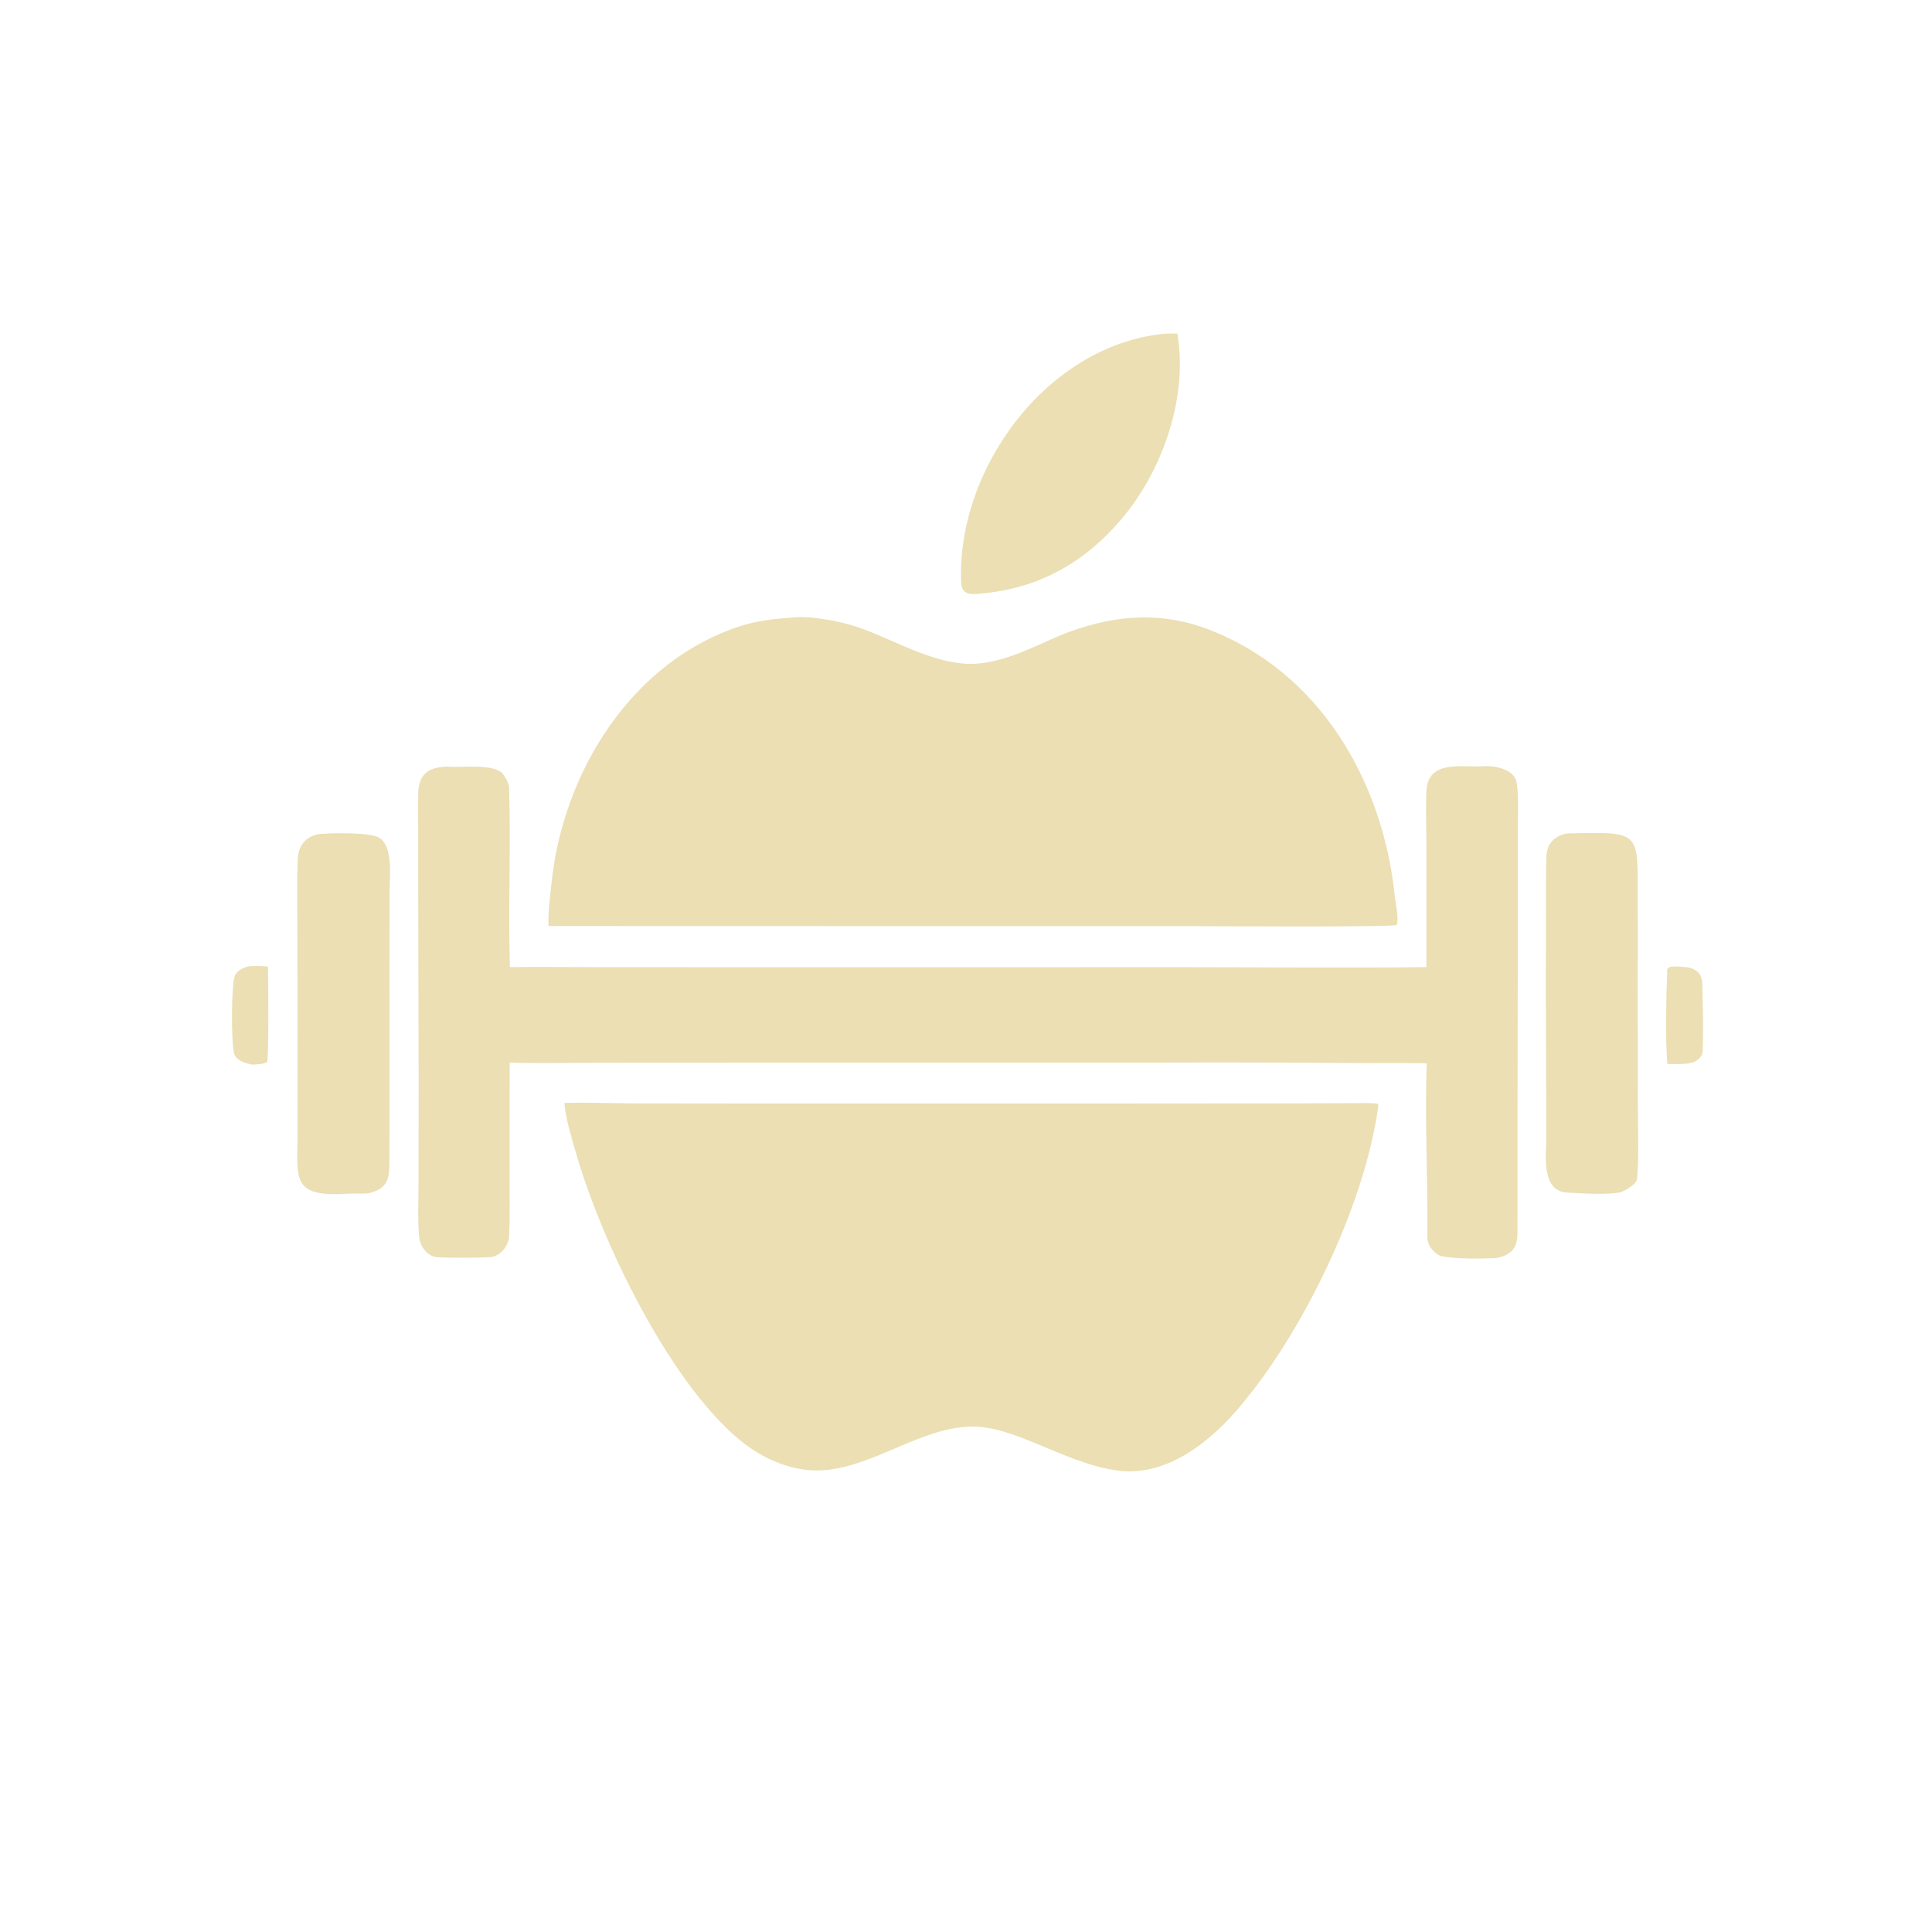
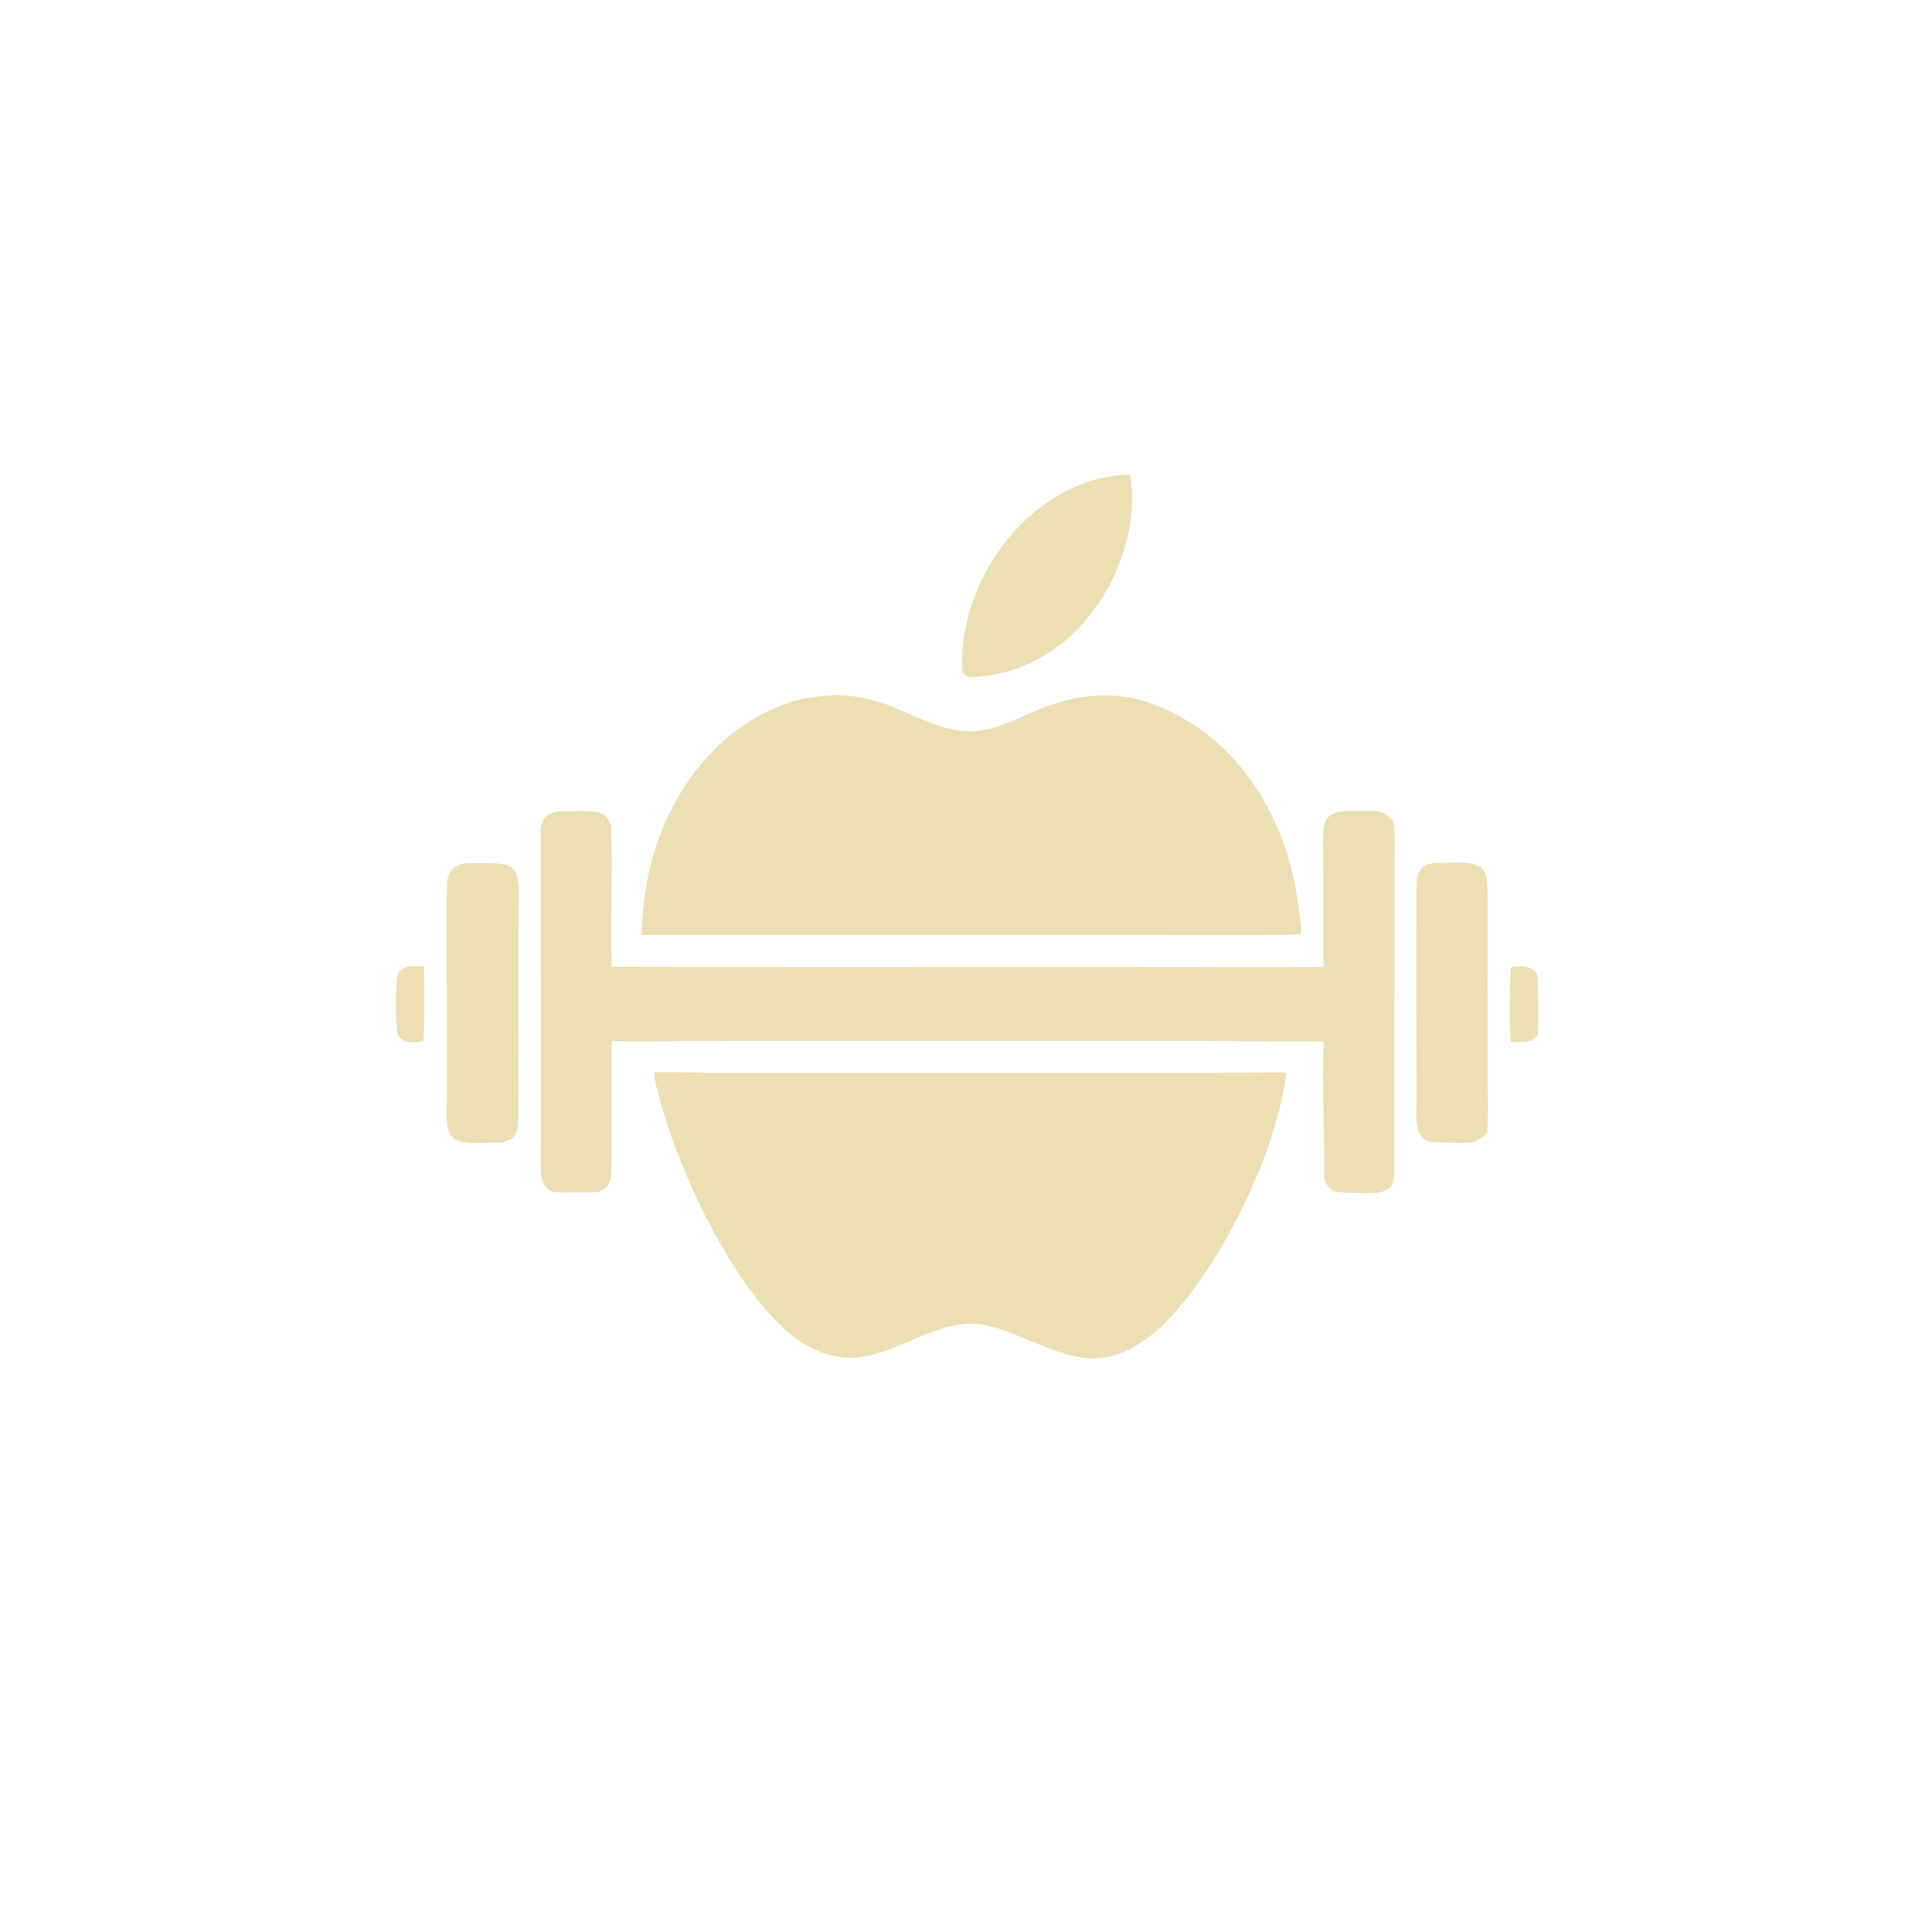
- <svg xmlns="http://www.w3.org/2000/svg" width="456" height="456" viewBox="-50 -94 556 556">
+ <svg xmlns="http://www.w3.org/2000/svg" width="456" height="456" viewBox="-130 -174 716 716">
  <path fill="#EBDFB3" transform="scale(0.385135 0.385417)" d="M291.883 579.708C307.268 579.13 326.013 579.863 341.61 579.98L421.257 580.068L698.513 580.074L837.443 579.977L877.473 579.852C883.221 579.832 894.443 579.451 899.631 580.245C899.78 580.558 900.189 581.408 900.143 581.75C890.534 652.235 848.592 739.851 806.458 794.229C803.859 797.558 801.222 800.856 798.547 804.123C776.887 830.749 743.673 858.415 706.962 854.325C685.61 851.945 664.649 842.248 644.966 834.199C629.173 827.74 611.626 820.621 594.268 821.352C557.545 822.898 524.368 850.161 487.159 853.789C463.861 856.061 440.211 845.74 422.625 831.077C369.338 786.645 319.178 682.313 300.229 615.829C296.888 604.109 292.993 591.854 291.883 579.708Z" />
  <path fill="#EBDFB3" transform="scale(0.385135 0.385417)" d="M463.815 217.109C470.161 216.368 478.419 217.296 484.791 218.263C495.338 219.781 505.701 222.379 515.717 226.014C539.557 234.909 565.238 249.992 591.518 251.706C612.723 253.088 634.681 242.886 653.688 234.374C691.83 216.827 731.99 210.644 771.914 225.606C856.166 257.181 903.619 339.292 912.477 425.682C913.028 431.052 915.591 441.874 913.821 446.738C910.985 448.534 780.139 447.658 766.326 447.681L280.023 447.56C279.618 436.886 281.179 426.168 282.275 415.542C290.833 332.582 342.243 249.358 424.57 223.231C436.596 219.415 451.296 217.936 463.815 217.109Z" />
  <path fill="#EBDFB3" transform="scale(0.385135 0.385417)" d="M936.028 478.227L936.016 385.755C936.028 372.611 935.402 359.067 936.077 346.125C937.579 322.958 963.589 329.373 978.562 328.238C987.424 327.566 1001.76 330.699 1003.43 340.232C1005.13 349.951 1004.33 367.43 1004.31 377.803L1004.37 441.628L1004.09 596.164C1004.06 622.998 1004.17 649.831 1004.06 676.663C1004.02 688.6 999.266 693.289 987.904 695.533C975.961 695.968 960.12 696.278 948.288 694.299C942.58 693.344 936.636 686.246 936.722 680.111C937.325 637.21 934.602 592.854 936.326 550.058C919.674 549.699 902.287 549.976 885.554 549.856C835.955 549.482 786.353 549.371 736.752 549.525L421.744 549.55L313.638 549.653C293.362 549.689 271.166 550.148 251.004 549.537L250.949 637.103C250.936 650.91 251.233 665.481 250.611 679.298C250.41 682.516 249.178 685.109 247.538 687.804C245.57 691.036 240.546 694.631 236.662 694.804C223.839 695.374 210.306 695.372 197.45 694.914C189.746 694.64 184.118 687.093 183.401 679.839C182.201 666.847 182.854 653.482 182.914 640.418L182.986 564.441L182.66 415.58L182.658 373.063C182.629 364.717 182.49 356.282 182.705 348.013C182.884 341.102 185.037 334.289 191.637 331.089C194.909 329.503 197.69 329.145 201.267 328.705C201.65 328.627 203.53 328.41 204.127 328.47C215.057 329.559 236.638 326.106 245.022 333.004C247.515 335.551 250.503 340.997 250.605 344.531C251.889 388.827 249.894 434.023 251.164 478.279C271.832 477.838 294.155 478.265 314.909 478.275L435.6 478.332L755.257 478.302C815.006 478.305 876.442 479.034 936.028 478.227Z" />
  <path fill="#EBDFB3" transform="scale(0.385135 0.385417)" d="M738.939 5.427C742.064 5.118 746.685 5.182 749.927 5.13C750.556 8.229 750.837 11.309 751.147 14.448C755.555 58.977 737.402 108.885 708.841 142.902C680.982 176.082 646.192 195.748 602.543 199.348C595.823 200.261 588.688 200.235 588.338 191.062C585.094 106.034 652.038 14.847 738.939 5.427Z" />
  <path fill="#EBDFB3" transform="scale(0.385135 0.385417)" d="M108.184 378.958C117.102 378.057 145.235 377.446 152.831 381.285C164.101 386.98 161.339 410.106 161.311 421.631L161.207 472.804L161.236 575.315C161.223 592.526 161.275 609.736 161.086 626.946C160.954 638.951 157.314 644.223 145.534 647.16C140.322 647.564 134.31 647.135 129.255 647.456C86.805 650.147 92.577 635.483 92.529 600.763L92.486 537.114L92.371 446.627C92.338 430.139 91.982 413.425 92.717 396.971C93.141 387.485 98.887 380.629 108.184 378.958Z" />
  <path fill="#EBDFB3" transform="scale(0.385135 0.385417)" d="M1041.24 378.422C1096.28 377.355 1094.04 375.704 1093.93 428.169C1094.06 448.352 1094.05 468.536 1093.9 488.719L1094.06 584.741C1094.09 598.636 1094.88 622.134 1093.41 636.337C1092.99 640.354 1085.5 644.554 1081.43 646.262L1080.83 646.402C1071.62 648.439 1050.89 647.18 1041.17 646.576C1021.53 645.356 1025.61 618.513 1025.58 605.383L1025.44 551.533C1025.22 513.973 1025.19 476.411 1025.36 438.85C1025.5 424.405 1025.08 409.858 1025.72 395.444C1026.16 385.604 1031.96 380.165 1041.24 378.422Z" />
  <path fill="#EBDFB3" transform="scale(0.385135 0.385417)" d="M1118.91 477.83C1121.86 477.738 1124.81 477.797 1127.76 478.006C1135.8 478.54 1142 481.595 1142.2 490.596C1142.59 507.44 1143.1 524.552 1142.44 541.373C1142.31 544.873 1139.4 546.931 1136.87 548.754C1131.56 551.052 1122.08 550.662 1116.12 550.581C1114.47 534 1115.25 498.116 1116.01 480.115C1116.06 478.875 1117.88 478.285 1118.91 477.83Z" />
  <path fill="#EBDFB3" transform="scale(0.385135 0.385417)" d="M55.121 477.768C60.023 477.179 65.388 477.412 70.308 477.748C70.76 484.622 71.077 547.47 69.706 549.209C66.93 550.706 62.481 550.772 59.215 551.078C56.867 550.765 54.566 550.17 52.361 549.306C49.499 548.179 46.53 546.375 45.341 543.399C42.832 537.121 42.85 490.663 45.758 484.456C47.5 480.737 51.507 479.057 55.121 477.768Z" />
</svg>
